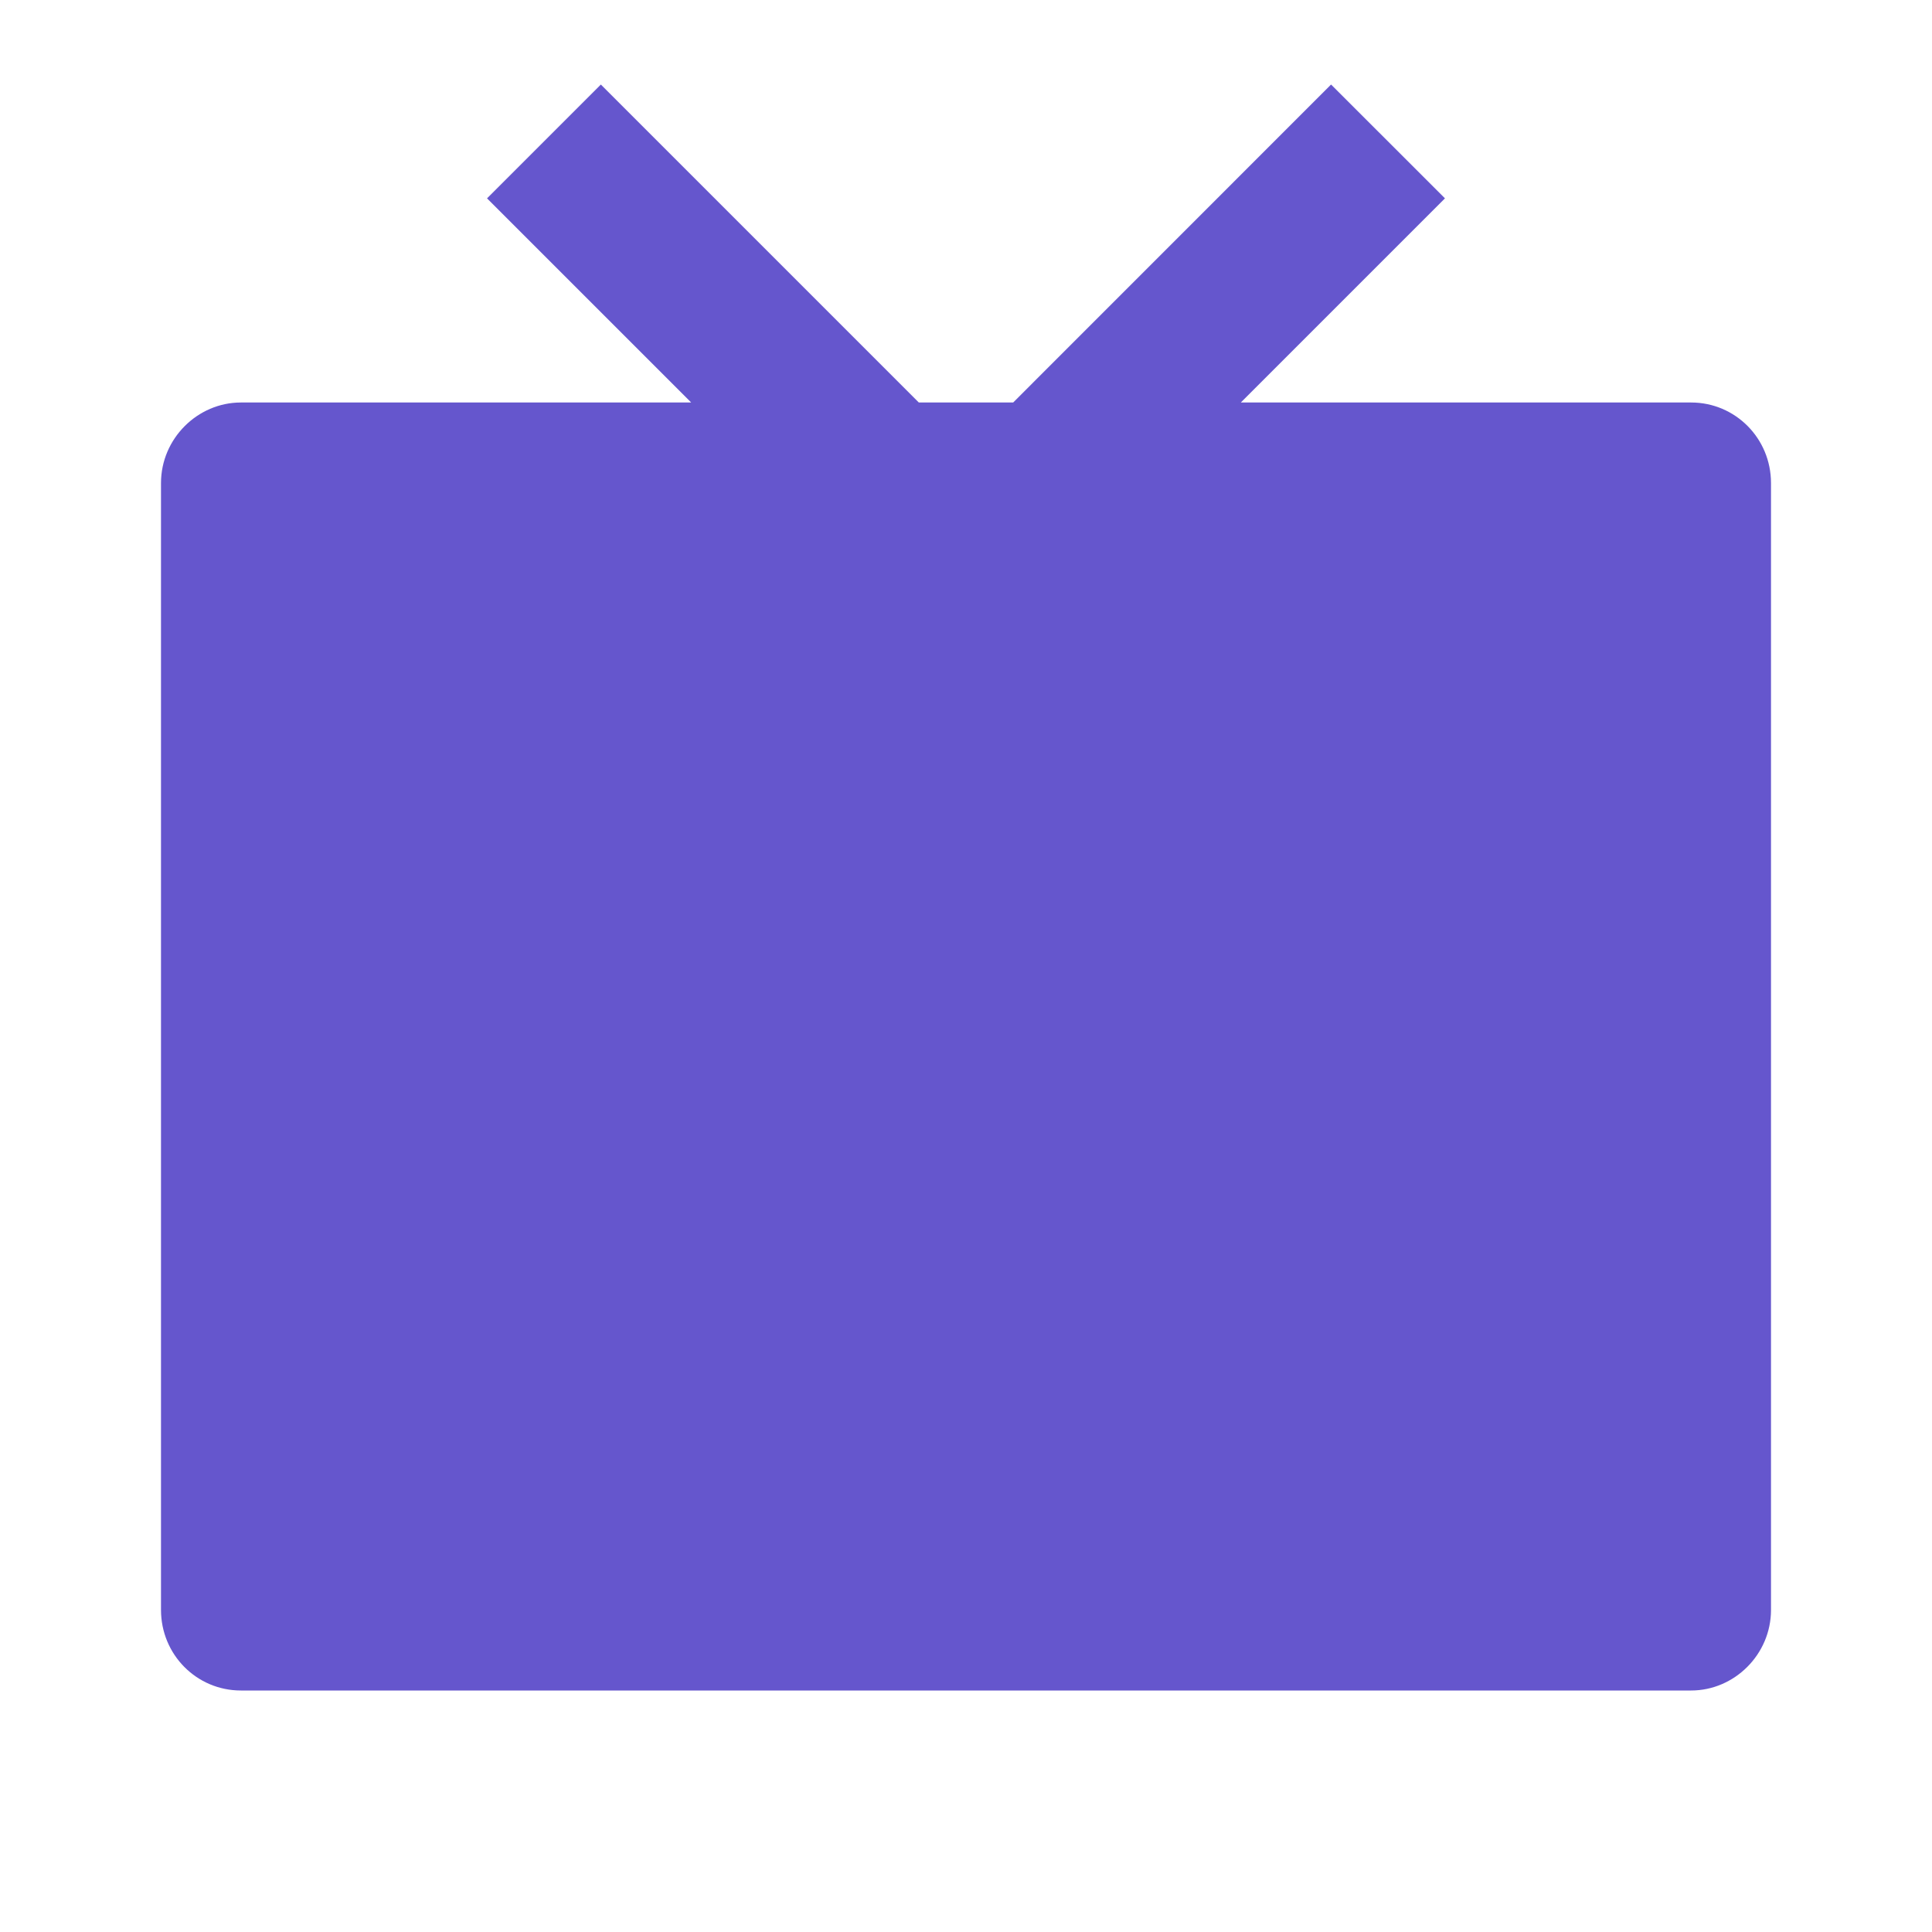
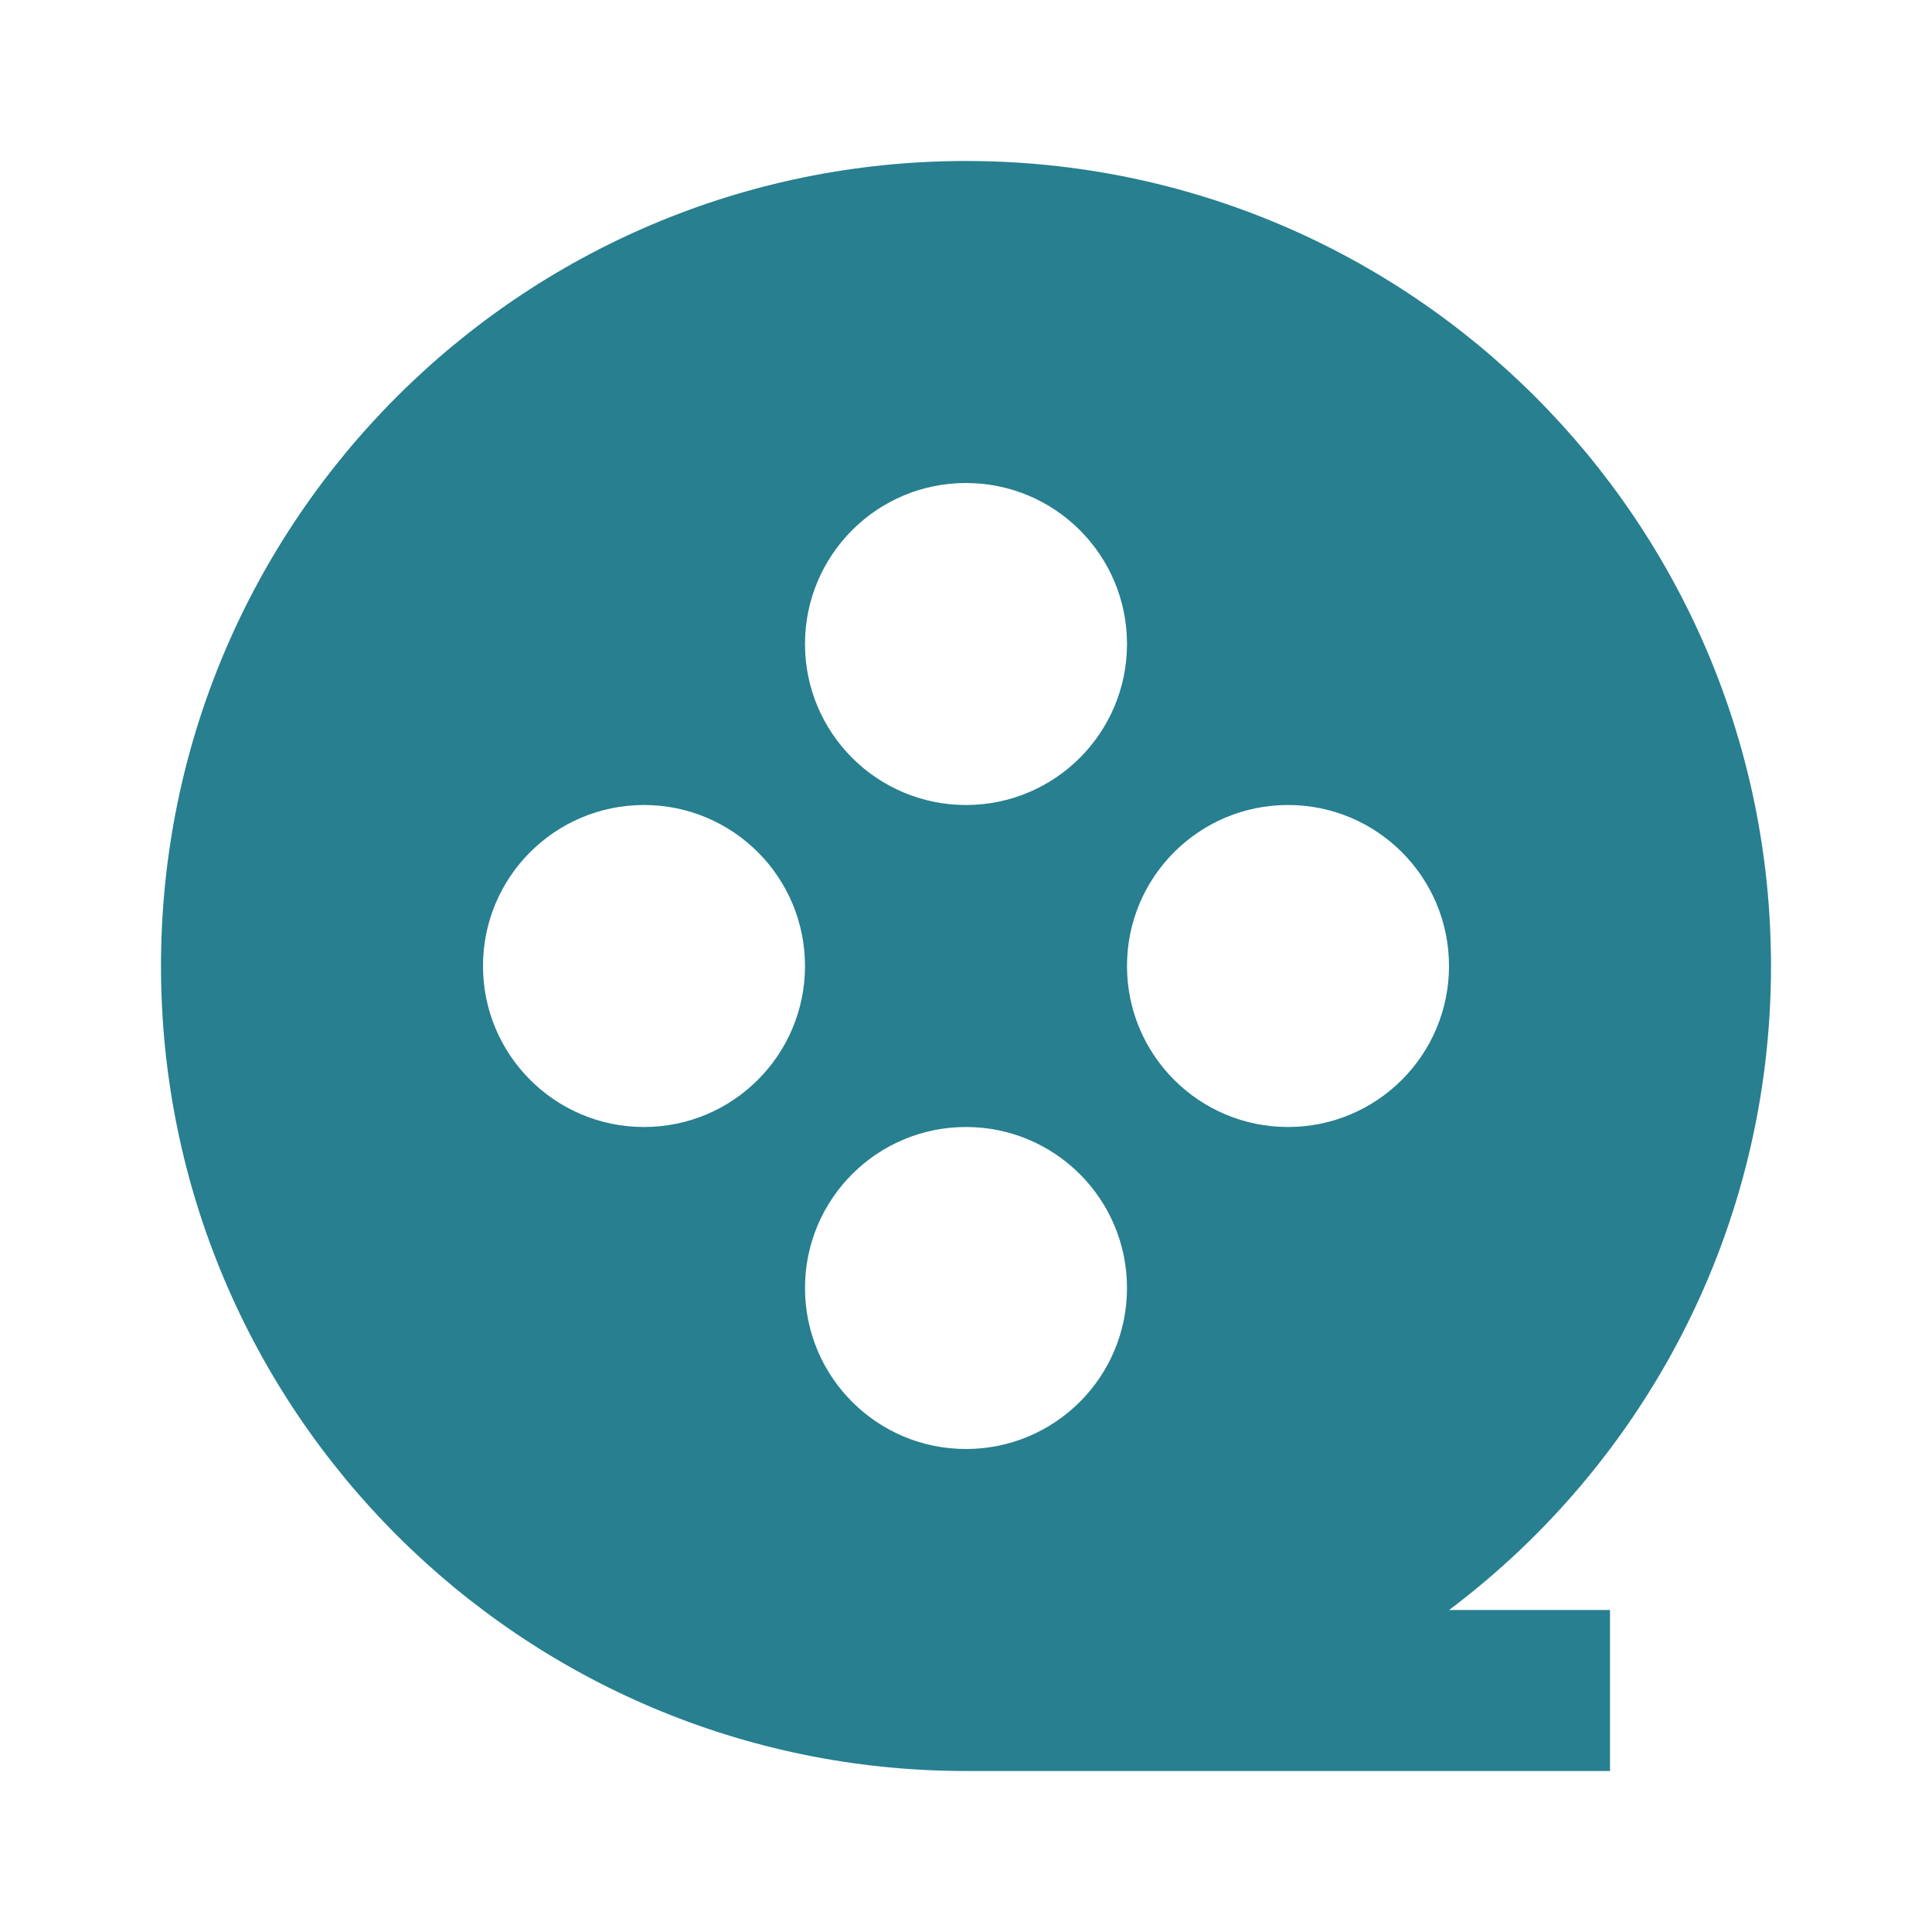
- <svg xmlns="http://www.w3.org/2000/svg" viewBox="0 0 24 24" fill="rgba(101,86,205,1)">
-   <path d="M15.414 5H21.008C21.556 5 22 5.445 22 6.001V19.999C22 20.552 21.545 21 21.008 21H2.992C2.444 21 2 20.555 2 19.999V6.001C2 5.448 2.455 5 2.992 5H8.586L6.05 2.464L7.464 1.05L11.414 5H12.586L16.535 1.05L17.95 2.464L15.414 5Z" />
+ <svg xmlns="http://www.w3.org/2000/svg" viewBox="0 0 24 24" fill="rgba(39, 127, 143,1)">
+   <path d="M18.001 20H20V22H12C6.477 22 2 17.523 2 12C2 6.477 6.477 2 12 2C17.523 2 22 6.477 22 12C22 15.271 20.429 18.175 18.001 20ZM12 10C13.105 10 14 9.105 14 8C14 6.895 13.105 6 12 6C10.895 6 10 6.895 10 8C10 9.105 10.895 10 12 10ZM8 14C9.105 14 10 13.105 10 12C10 10.895 9.105 10 8 10C6.895 10 6 10.895 6 12C6 13.105 6.895 14 8 14ZM16 14C17.105 14 18 13.105 18 12C18 10.895 17.105 10 16 10C14.895 10 14 10.895 14 12C14 13.105 14.895 14 16 14ZM12 18C13.105 18 14 17.105 14 16C14 14.895 13.105 14 12 14C10.895 14 10 14.895 10 16C10 17.105 10.895 18 12 18Z" />
</svg>
